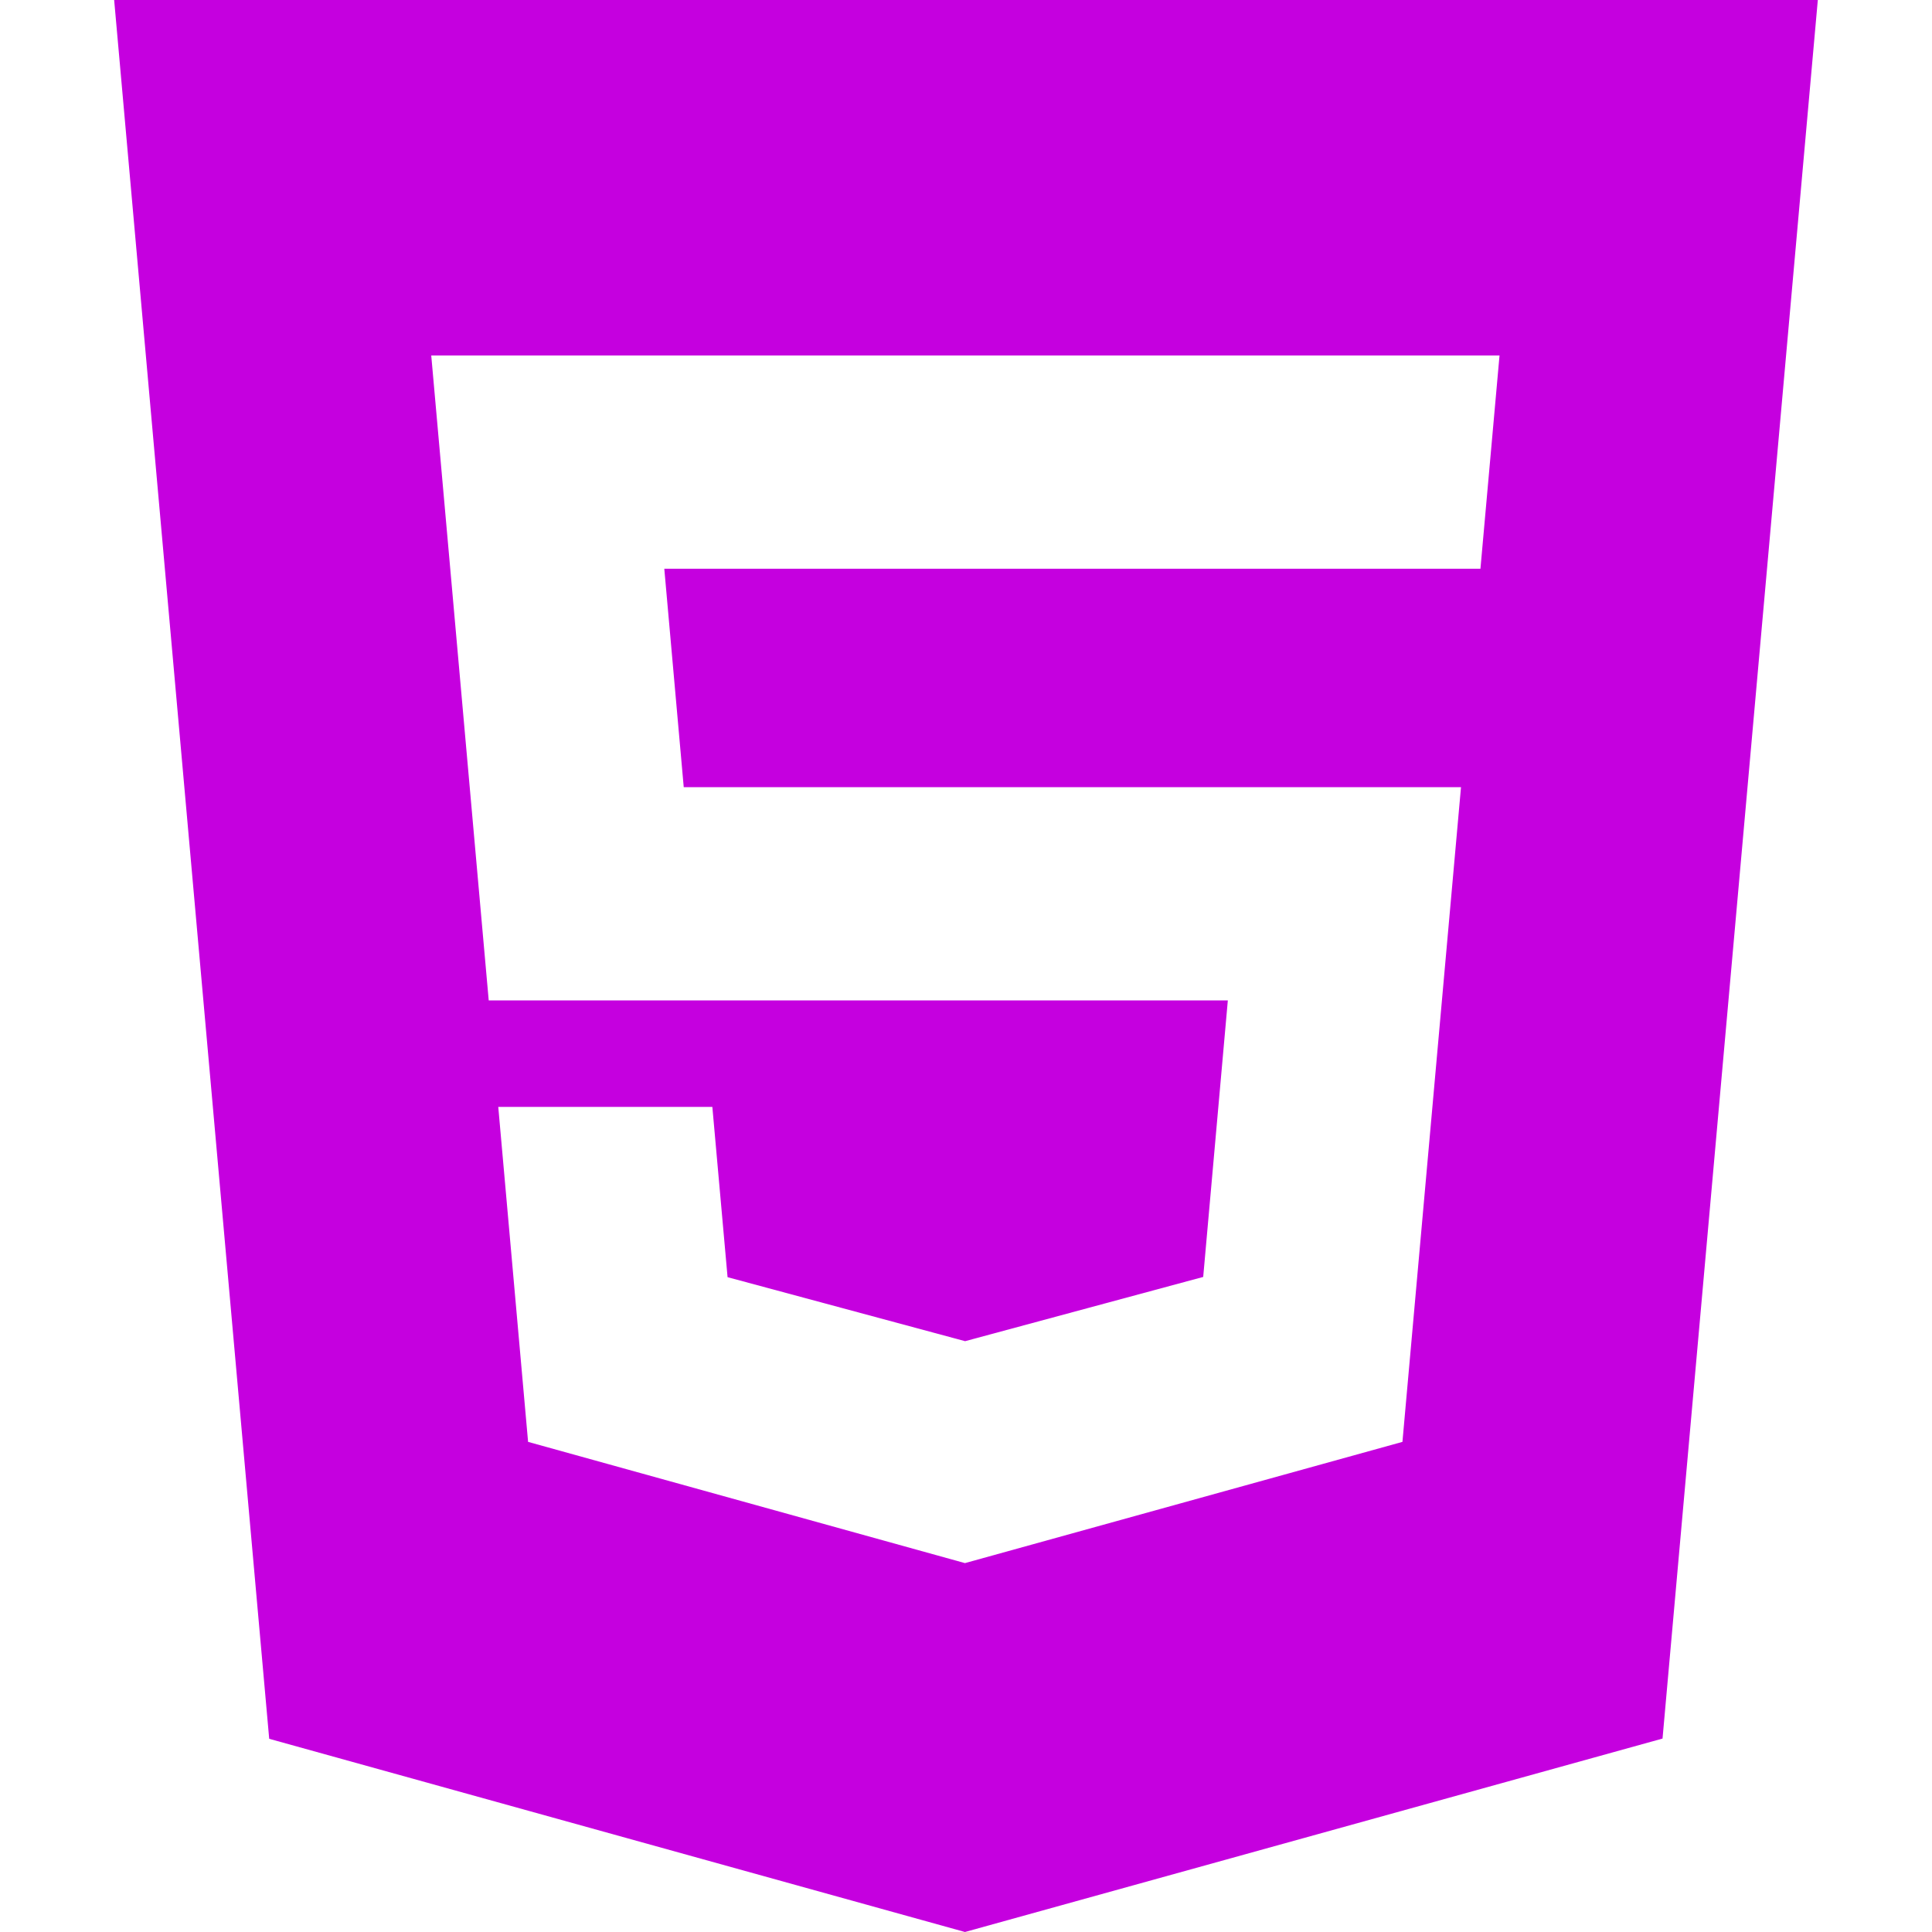
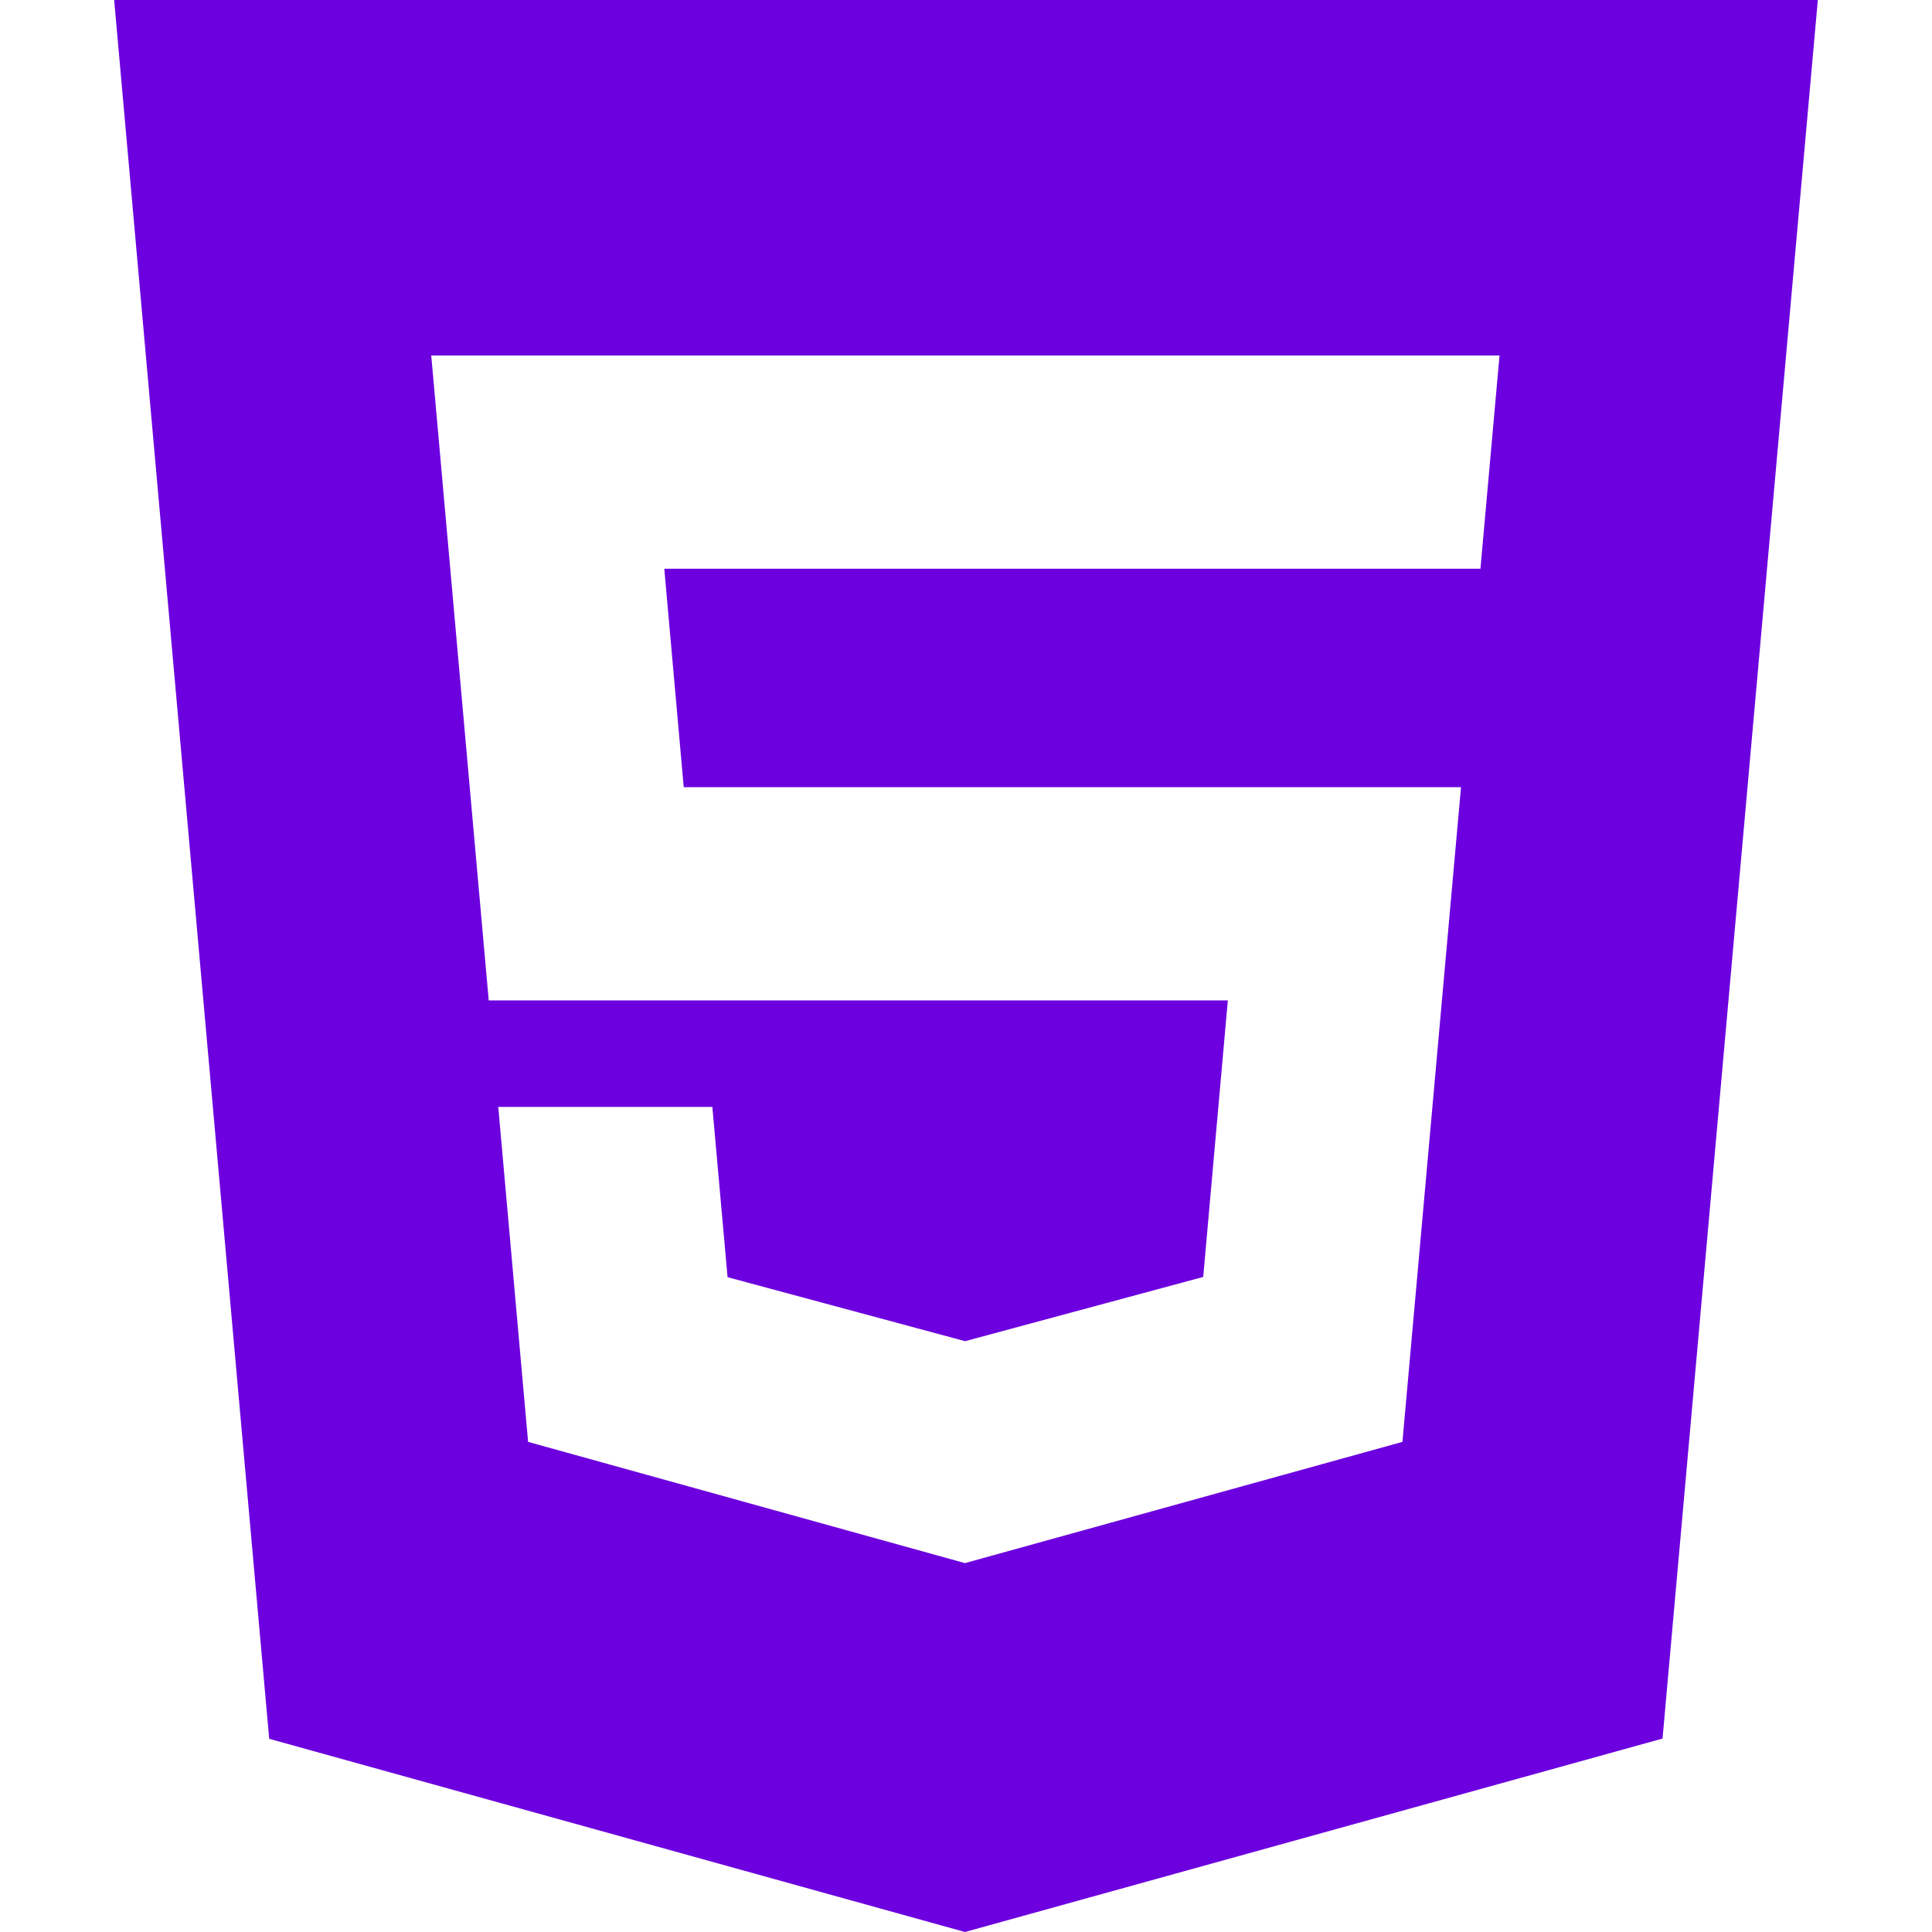
<svg xmlns="http://www.w3.org/2000/svg" width="80" height="80" viewBox="0 0 80 80" fill="none">
-   <path d="M4.727 0L11.147 72L39.957 80L68.842 71.99L75.272 0H4.732H4.727ZM61.297 23.55H27.507L28.312 32.595H60.497L58.072 59.705L39.957 64.725L21.867 59.705L20.632 45.835H29.497L30.127 52.885L39.962 55.535L39.982 55.53L49.822 52.875L50.842 41.425H20.237L17.857 14.72H62.092L61.302 23.55H61.297Z" fill="#c500df" />
+   <path d="M4.727 0L11.147 72L39.957 80L68.842 71.99L75.272 0H4.732H4.727ZM61.297 23.55H27.507L28.312 32.595H60.497L58.072 59.705L39.957 64.725L21.867 59.705L20.632 45.835H29.497L30.127 52.885L39.962 55.535L39.982 55.53L49.822 52.875L50.842 41.425H20.237L17.857 14.72H62.092L61.302 23.55H61.297Z" fill="#6c00df" />
</svg>
